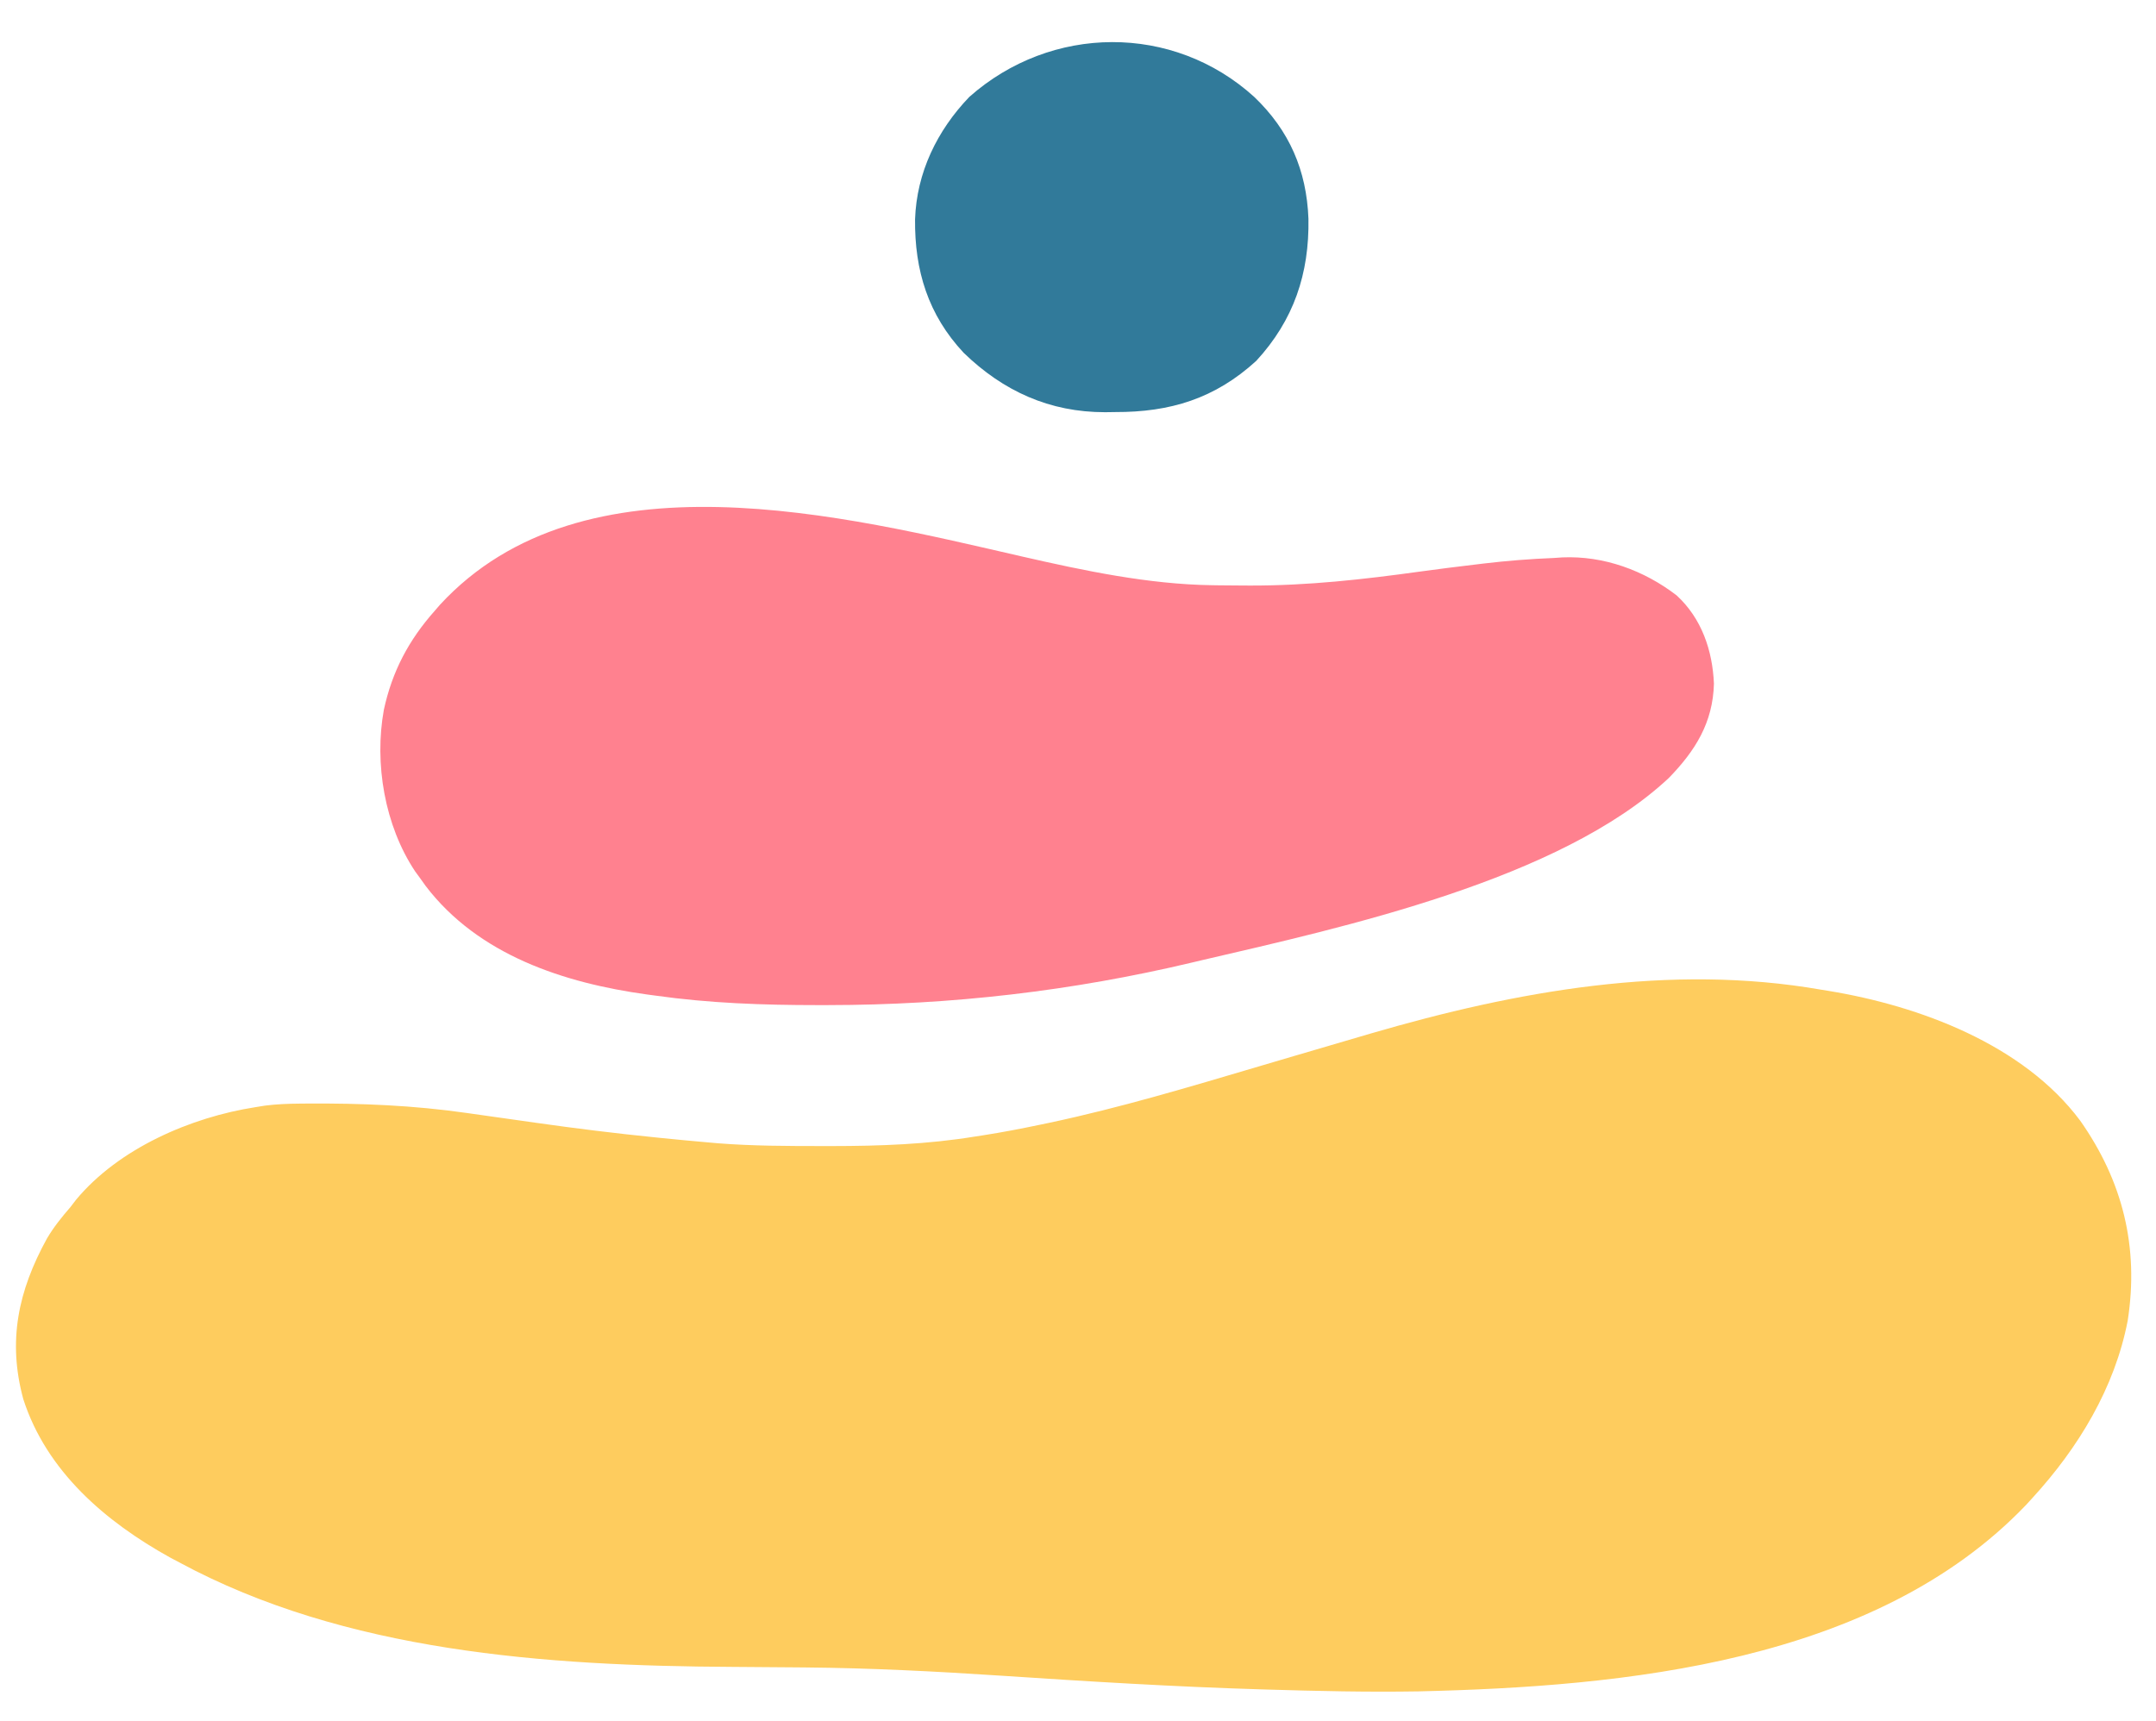
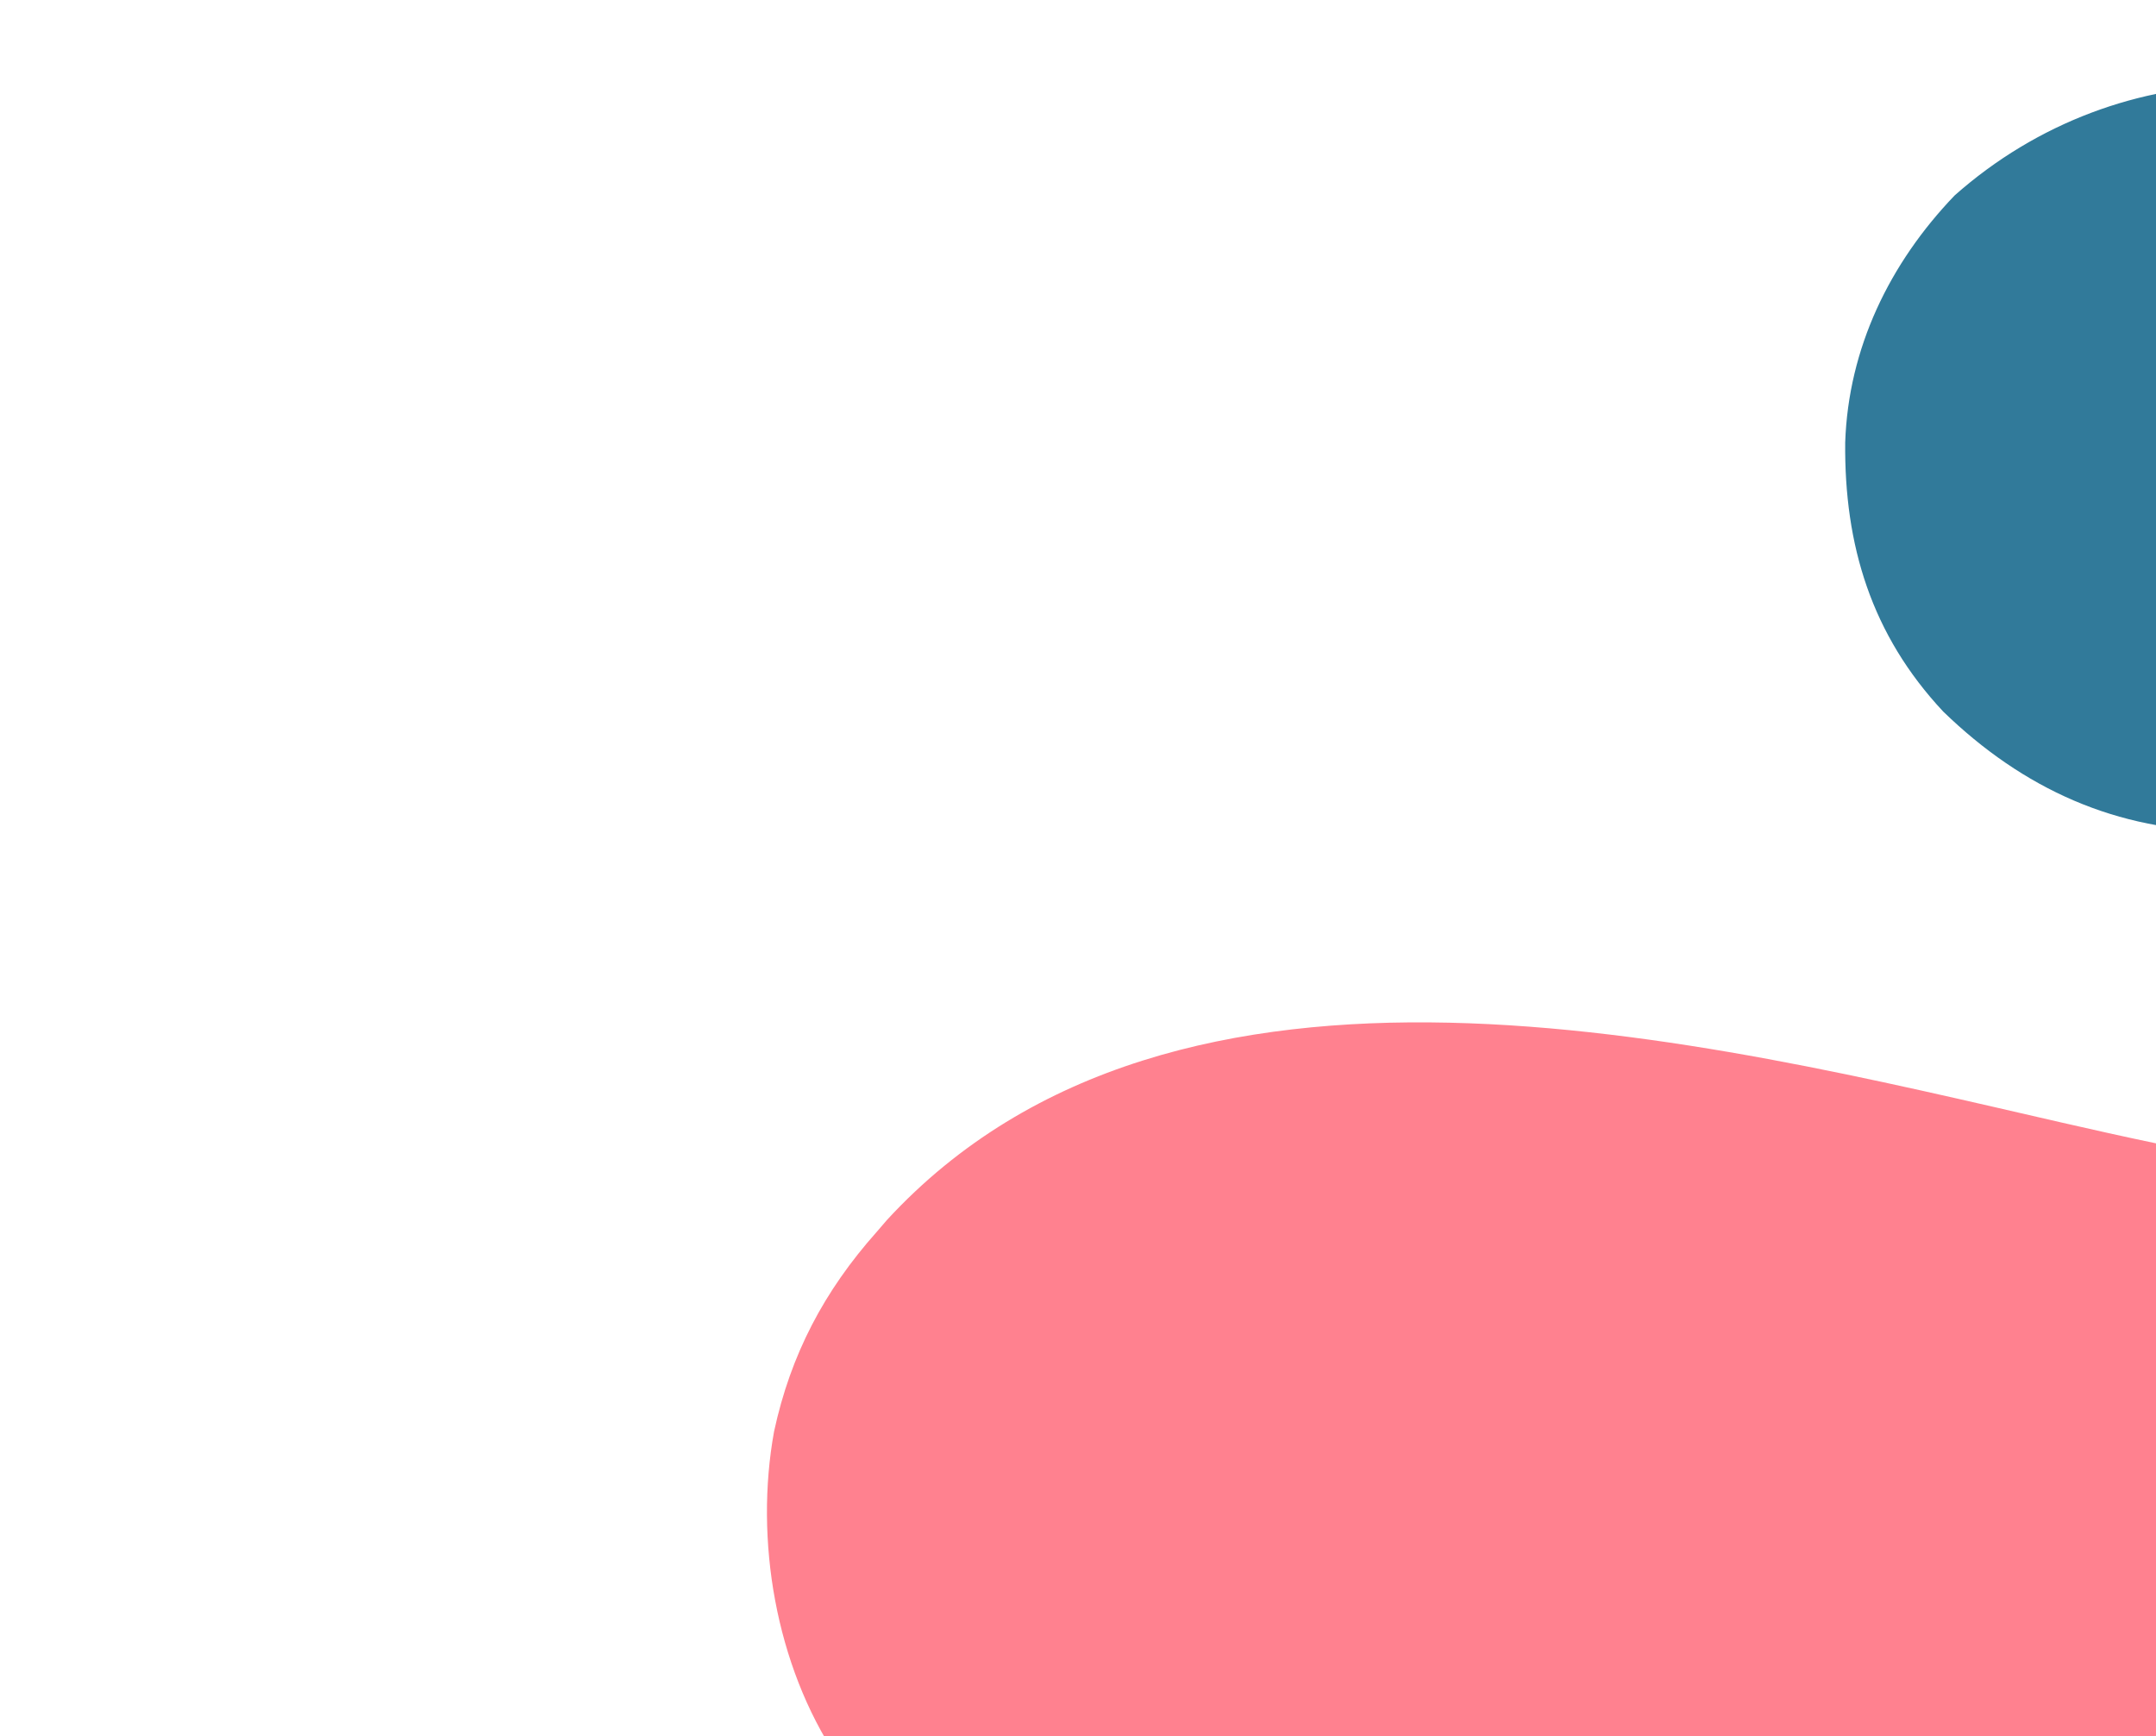
- <svg xmlns="http://www.w3.org/2000/svg" version="1.1" width="734" height="586">
+ <svg xmlns="http://www.w3.org/2000/svg" version="1.1" width="364" height="293">
  <path d="M0 0 C242.22 0 484.44 0 734 0 C734 193.38 734 386.76 734 586 C491.78 586 249.56 586 0 586 C0 392.62 0 199.24 0 0 Z " fill="#FFFFFF" transform="translate(0,0)" />
  <path d="M0 0 C0.856 0.139 1.712 0.278 2.594 0.422 C33.394 5.486 68.809 18.626 88.185 44.588 C102.661 65.176 108.252 87.616 104.375 112.648 C99.975 135.581 87.567 155.984 72 173 C70.892 174.214 70.892 174.214 69.762 175.453 C18.339 229.226 -67.256 237.323 -137.081 238.936 C-154.313 239.218 -171.525 238.837 -188.75 238.312 C-189.733 238.283 -189.733 238.283 -190.736 238.253 C-220.236 237.366 -249.667 235.553 -279.113 233.601 C-301.402 232.124 -323.618 230.99 -345.957 230.789 C-346.758 230.782 -347.559 230.774 -348.385 230.767 C-355.85 230.7 -363.315 230.637 -370.78 230.599 C-433.906 230.26 -502.508 225.534 -559 195 C-560.02 194.46 -561.039 193.92 -562.09 193.363 C-584.121 181.15 -604.143 164.002 -612.066 139.438 C-617.473 119.53 -613.775 102.509 -604.051 84.797 C-601.755 80.871 -598.968 77.428 -596 74 C-595.06 72.776 -595.06 72.776 -594.102 71.527 C-579.546 54.023 -555.035 43.423 -533 40 C-531.948 39.829 -530.896 39.659 -529.813 39.483 C-525.844 38.98 -521.946 38.822 -517.953 38.797 C-516.814 38.786 -516.814 38.786 -515.652 38.775 C-497.206 38.644 -479.285 39.372 -461 42 C-459.432 42.223 -457.864 42.445 -456.296 42.667 C-455.461 42.785 -454.626 42.903 -453.766 43.025 C-452.904 43.147 -452.041 43.269 -451.152 43.395 C-450.274 43.519 -449.395 43.643 -448.49 43.771 C-446.668 44.029 -444.846 44.287 -443.024 44.545 C-441.178 44.806 -439.332 45.068 -437.487 45.332 C-423.932 47.262 -410.372 48.934 -396.75 50.312 C-395.955 50.394 -395.16 50.475 -394.341 50.558 C-389.23 51.075 -384.117 51.554 -379 52 C-377.812 52.105 -376.624 52.209 -375.399 52.317 C-363.697 53.223 -351.982 53.242 -340.25 53.25 C-339.164 53.251 -338.077 53.252 -336.958 53.253 C-320.439 53.243 -304.333 52.671 -288 50 C-287.096 49.861 -286.192 49.722 -285.261 49.578 C-278.8 48.571 -272.399 47.343 -266 46 C-264.963 45.784 -263.926 45.568 -262.857 45.346 C-238.553 40.195 -214.808 33.041 -191 26 C-189.377 25.521 -187.754 25.042 -186.131 24.562 C-183.879 23.898 -181.627 23.233 -179.375 22.568 C-171.92 20.367 -164.461 18.179 -157 16 C-155.775 15.641 -154.551 15.281 -153.289 14.911 C-103.676 0.441 -51.537 -8.988 0 0 Z " fill="#FECC5E" transform="translate(620,337)" />
  <path d="M0 0 C21.019 4.805 42.927 9.442 64.545 9.756 C65.351 9.768 66.156 9.781 66.986 9.794 C69.622 9.826 72.257 9.845 74.893 9.858 C76.262 9.865 76.262 9.865 77.658 9.871 C97.132 9.906 116.134 7.787 135.396 5.111 C141.616 4.247 147.846 3.48 154.08 2.733 C155.55 2.555 155.55 2.555 157.05 2.373 C165.013 1.429 172.942 0.8 180.955 0.483 C181.896 0.418 182.837 0.354 183.807 0.287 C197.915 -0.337 211.672 4.694 222.768 13.233 C231.289 21.08 234.98 31.995 235.455 43.295 C235.11 56.551 229.124 66.101 220.119 75.373 C183.041 110.105 109.468 126.199 60.955 137.483 C59.4 137.853 59.4 137.853 57.813 138.231 C16.964 147.938 -24.169 152.705 -66.107 152.733 C-67.302 152.734 -68.496 152.735 -69.727 152.737 C-88.356 152.732 -106.583 152.096 -125.045 149.483 C-125.954 149.36 -126.864 149.237 -127.801 149.111 C-156.037 145.219 -185.198 135.692 -203.123 112.174 C-203.757 111.286 -204.391 110.398 -205.045 109.483 C-205.872 108.352 -205.872 108.352 -206.717 107.198 C-217.078 91.628 -220.685 70.469 -217.361 52.174 C-214.549 39.136 -208.891 28.428 -200.045 18.483 C-199.463 17.807 -198.882 17.132 -198.283 16.436 C-149.365 -36.62 -60.265 -13.802 0 0 Z " fill="#FF818F" transform="translate(348.0447,189.5173)" />
  <path d="M0 0 C11.972 11.469 17.815 24.984 18.454 41.467 C18.771 60.143 13.465 76.004 0.688 89.875 C-13.414 102.769 -28.643 107.364 -47.312 107.312 C-48.459 107.329 -49.606 107.345 -50.787 107.361 C-69.654 107.372 -85.436 100.211 -98.922 87.137 C-111.047 74.18 -115.644 59.058 -115.473 41.692 C-114.94 25.791 -107.978 11.441 -97 0 C-69.153 -24.69 -27.64 -25.083 0 0 Z " fill="#317A9A" transform="translate(427,33)" />
</svg>
